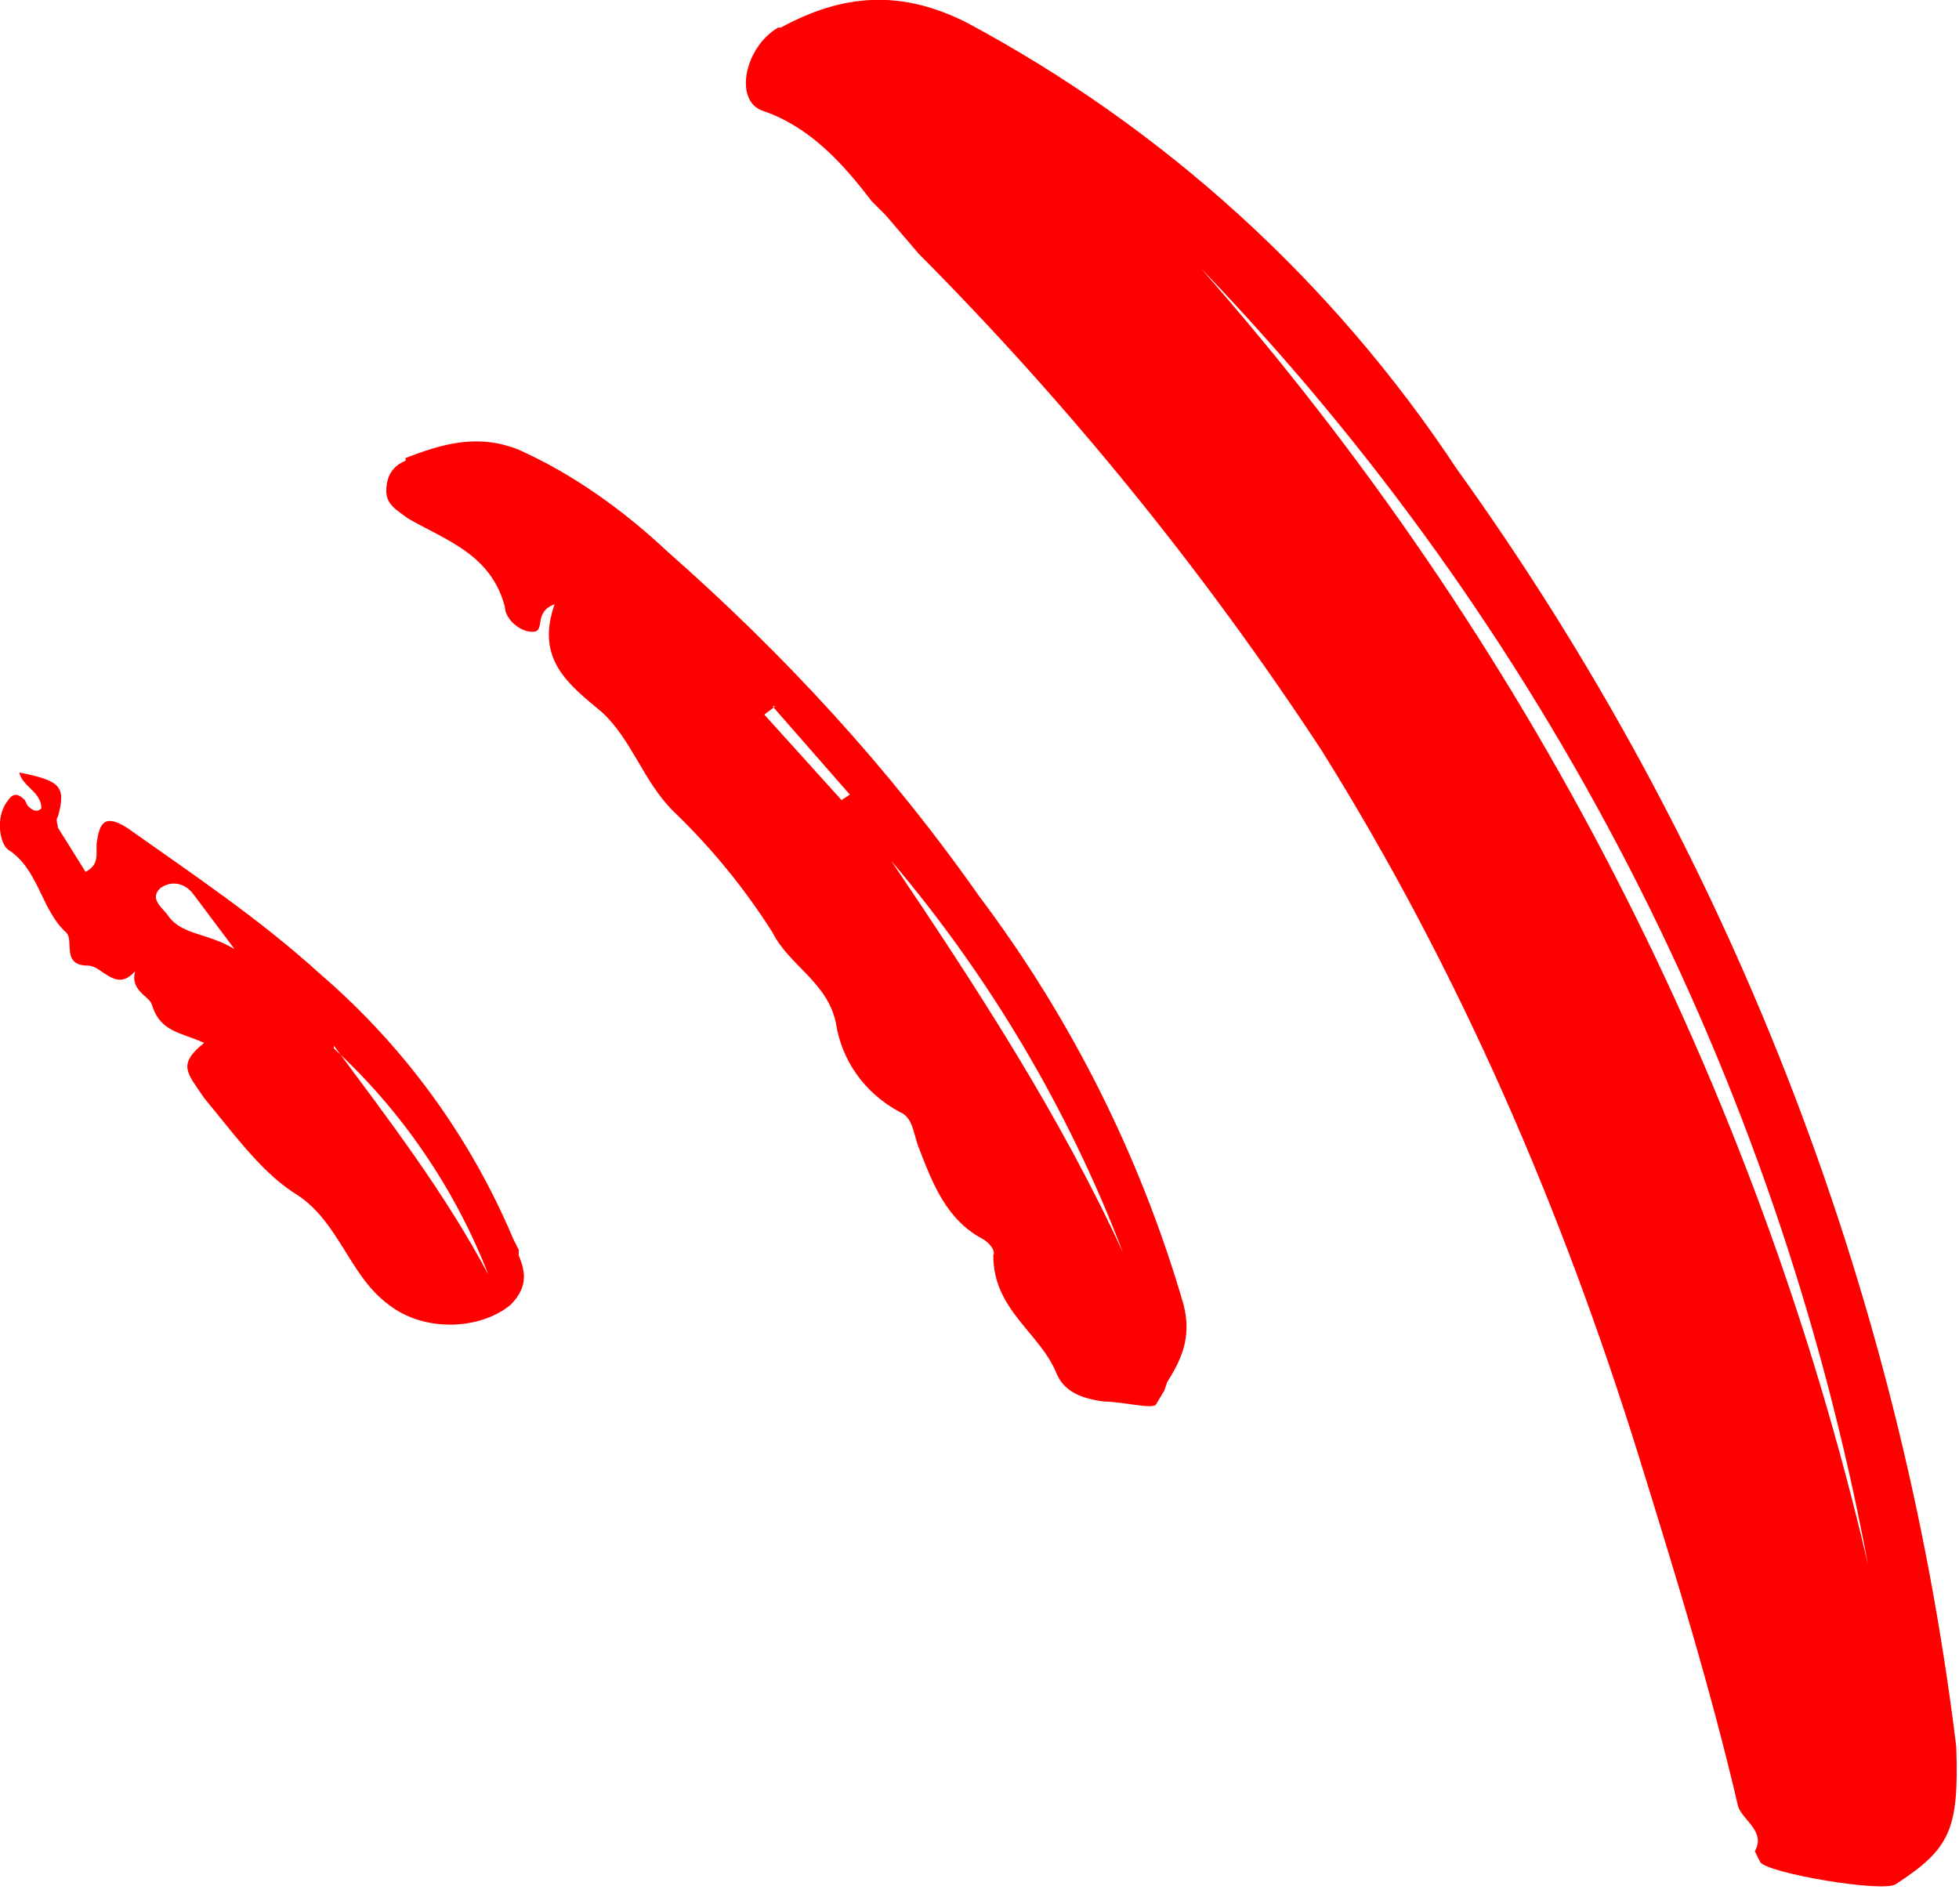
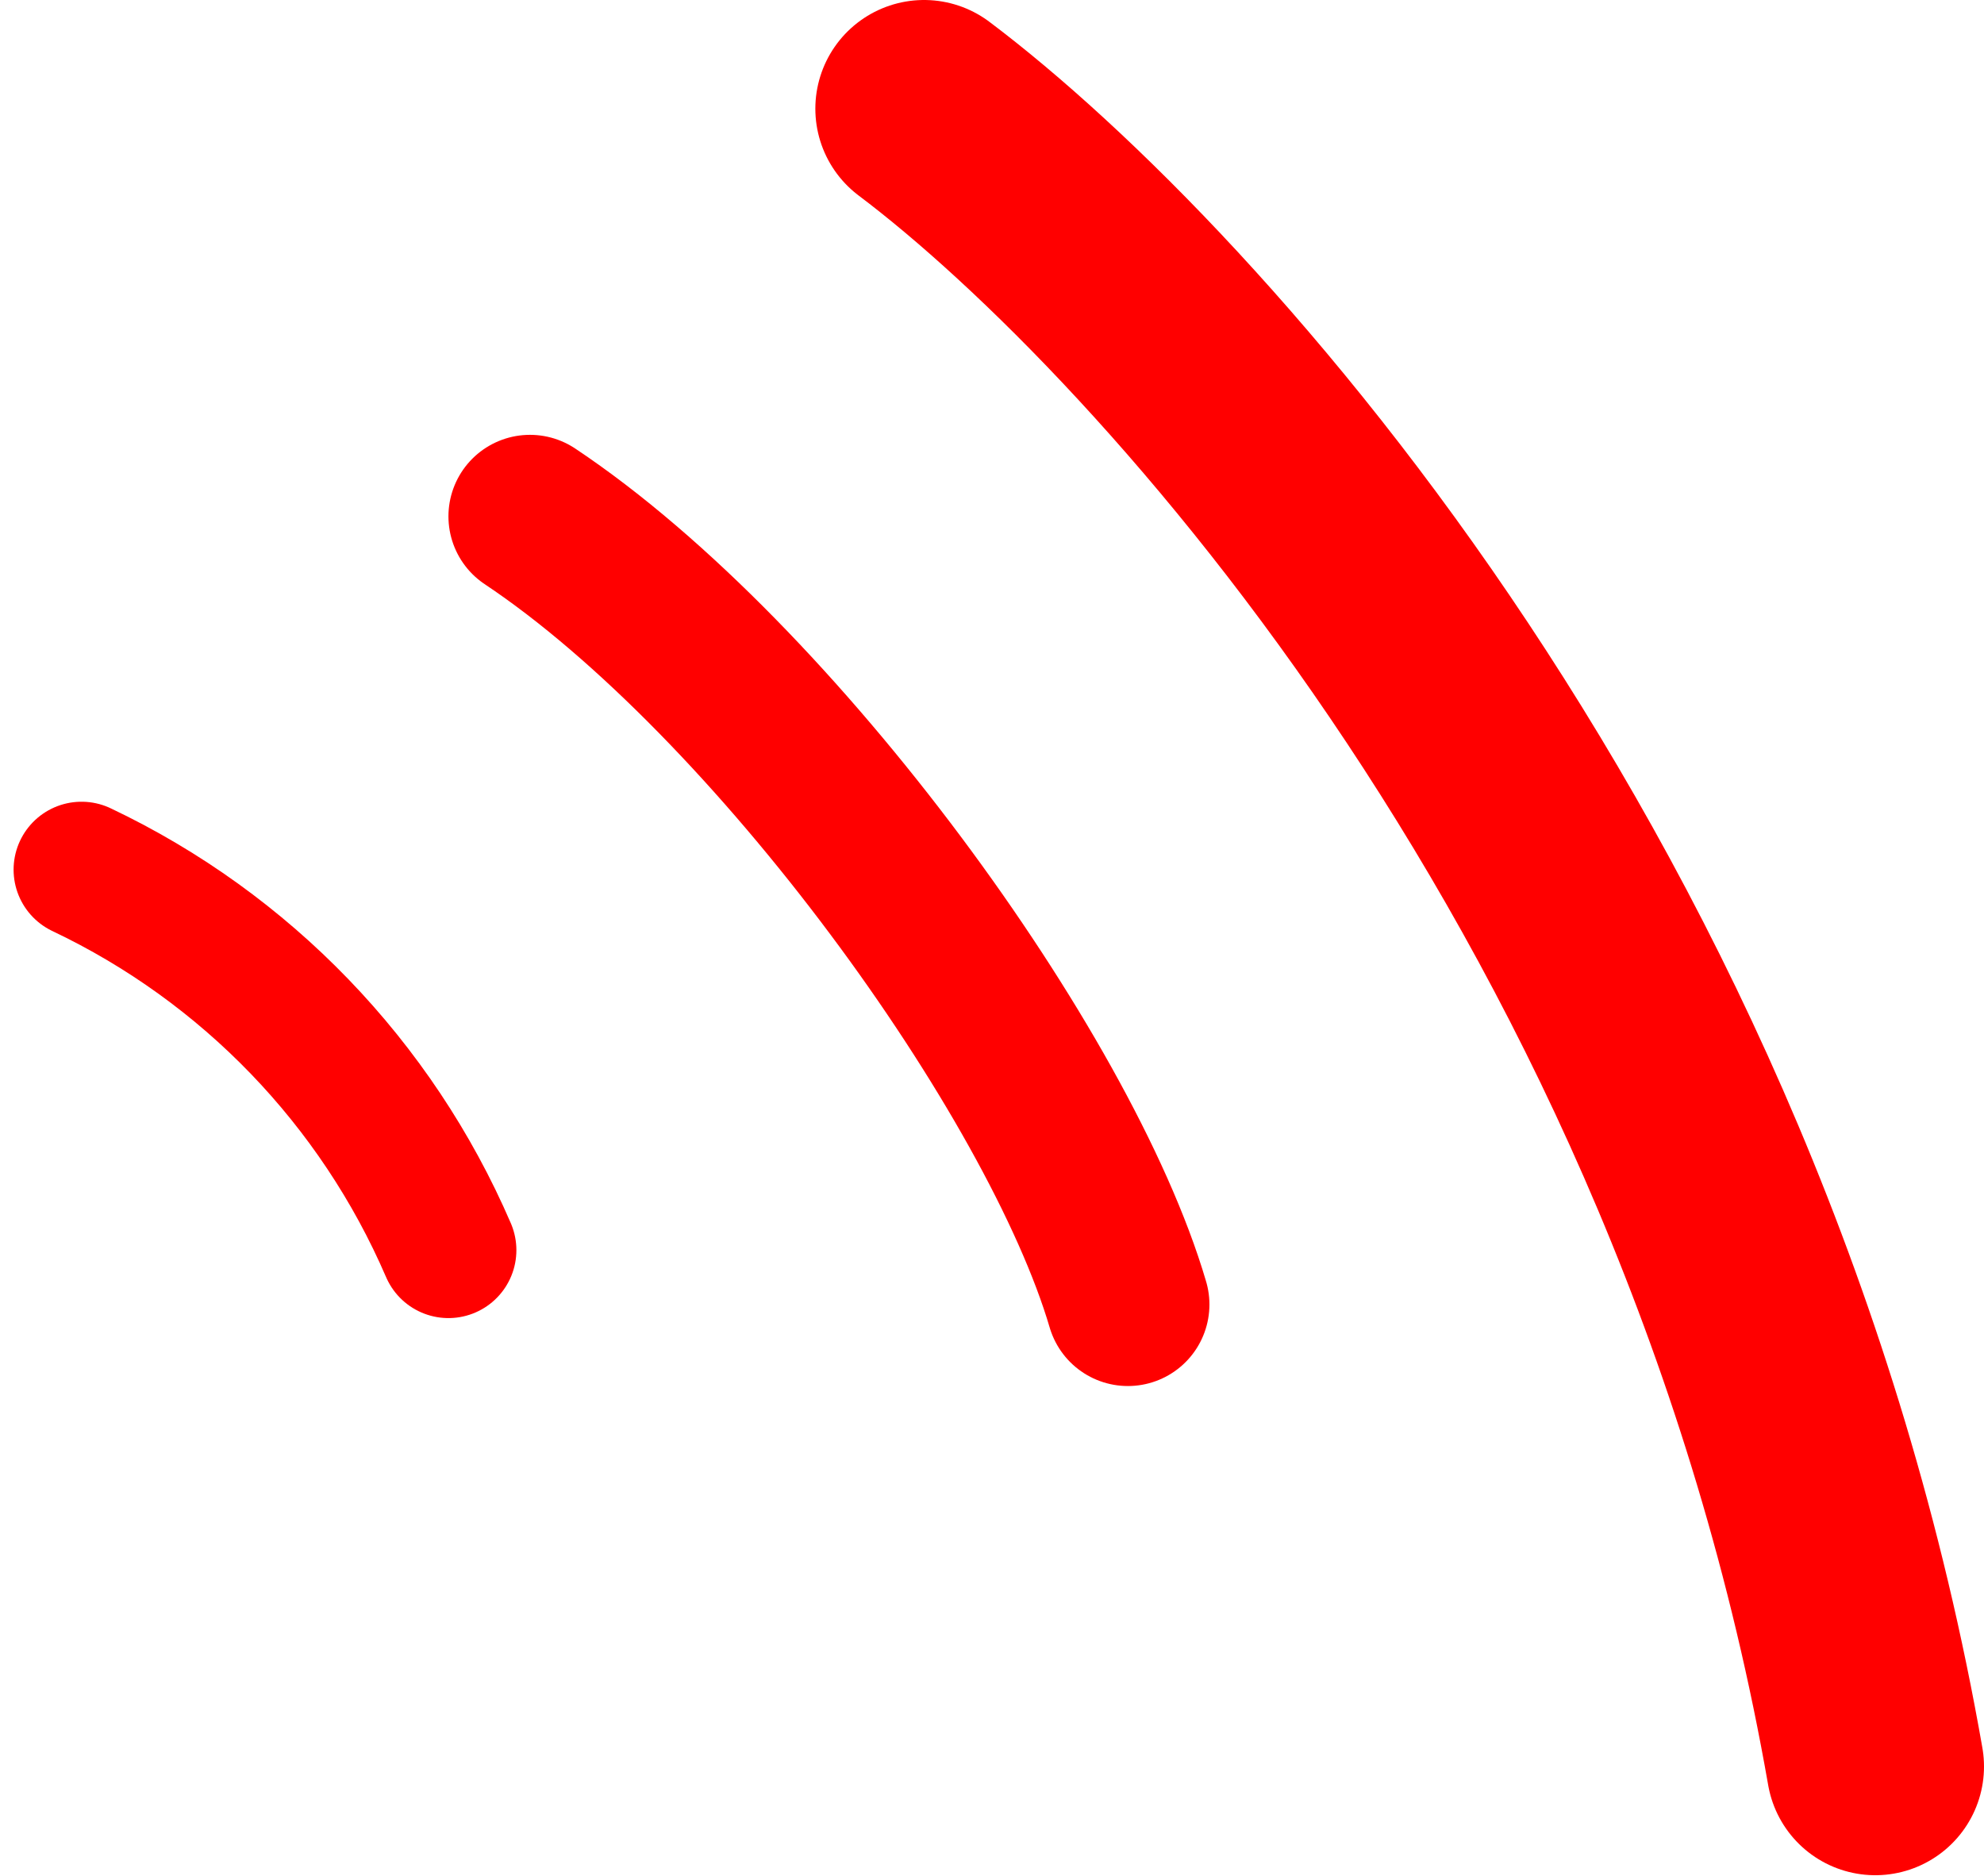
- <svg xmlns="http://www.w3.org/2000/svg" class="bike-doodles bike-doodles__heat-right" viewBox="0 0 71 69">
-   <g id="Landings" stroke="none" stroke-width="1" fill="none" fill-rule="evenodd">
-     <path d="M42.8 1c1.2.7 1.6 2.6.6 3-1.8.6-3 2-4 3.3l-.5.5-1.2 1.4a115 115 0 00-14.6 18c-5 8-8.7 16.6-11.5 25.6C10.3 57 9 61.2 8 65.5c-.2.5-1 .9-.6 1.6l-.2.4c-.3.4-4.4 1.1-4.9.8-2-1.3-2.3-2-2.2-5A100.2 100.2 0 0118.2 17 49 49 0 0136 .8c2.4-1.2 4.5-1 6.7.2zM27.5 9.7a92.2 92.2 0 00-24.2 47 108.3 108.3 0 0124.2-47zm28.8 7c.5.2.7.6.7 1.1 0 .5-.4.7-.8 1-1.4.8-3 1.3-3.5 3.2 0 .4-.5.9-1 .9s0-.7-.8-1c.7 2-.5 2.9-1.7 3.9-1.1 1-1.5 2.5-2.6 3.6a23.6 23.6 0 00-3.6 4.4c-.6 1.2-2 1.8-2.3 3.3-.2 1.3-1 2.5-2.3 3.2-.5.2-.5.8-.7 1.3-.5 1.3-1 2.6-2.3 3.3-.2.1-.5.4-.4.6 0 2-1.7 2.8-2.3 4.3-.3.7-1 .9-1.7 1-.7 0-1.8.3-1.9.1l-.3-.5-.1-.3c-.5-.8-.9-1.6-.6-2.8a45.9 45.9 0 017.4-14.8c3.3-4.7 7.1-8.8 11.3-12.5 1.6-1.5 3.4-2.8 5.4-3.7 1.5-.6 2.8-.2 4.1.3zm14 11.3c-.1.5-.8.7-.8 1.3.2.2.4 0 .5-.1l.1-.2c.2-.2.4-.3.6 0 .5.6.3 1.6 0 1.8-1.1.7-1.2 2.2-2.1 3-.3.3.2 1.2-.8 1.2-.5 0-1 1-1.7.2.2.7-.5.9-.6 1.2-.3 1-1 1-1.9 1.4 1 .8.6 1.1 0 2-1 1.2-2 2.6-3.2 3.4-1.7 1-2 3-3.5 4.1-1.3 1-3.3.9-4.4 0-.7-.7-.5-1.3-.3-1.8v-.2l.2-.4a26 26 0 017-9.6c2.2-2 4.6-3.6 7-5.3.8-.5 1-.2 1.1.6V30.9c0 .2 0 .5.4.7l1-1.6c0-.1.1-.3 0-.4-.3-1.1-.1-1.3 1.4-1.6zM58.9 38a22 22 0 00-5.6 8.2c1.6-3 3.6-5.6 5.6-8.3zm-20.2-6.8a49 49 0 00-8.4 14.2c2.3-5 5.3-9.6 8.4-14.2zM64 32.4l-1.5 2c1-.6 1.9-.5 2.4-1.2.2-.3.7-.6.3-1-.4-.3-.9-.2-1.2.2zm-21-6.8l-2.8 3.2.3.2 2.8-3.1-.4-.3z" id="doodle_heat_right" fill="red" style="mix-blend-mode:hard-light" transform="matrix(-1 0 0 1 71 0)" />
+ <svg xmlns="http://www.w3.org/2000/svg" class="bike-doodles bike-doodles__heat-right" fill="none" viewBox="0 0 73 69">
+   <g id="heat-right" stroke="red" stroke-linecap="round" stroke-linejoin="round">
+     <path id="heatR3" d="M34 4c9.3 7 29.4 29 35 61" stroke-width="8" />
+     <path id="heatR2" d="M19.5 19c9 6 19.5 20.5 22 29" stroke-width="6" />
+     <path id="heatR1" d="M3 32a27.6 27.6 0 0113.5 14" stroke-width="5" />
  </g>
</svg>
